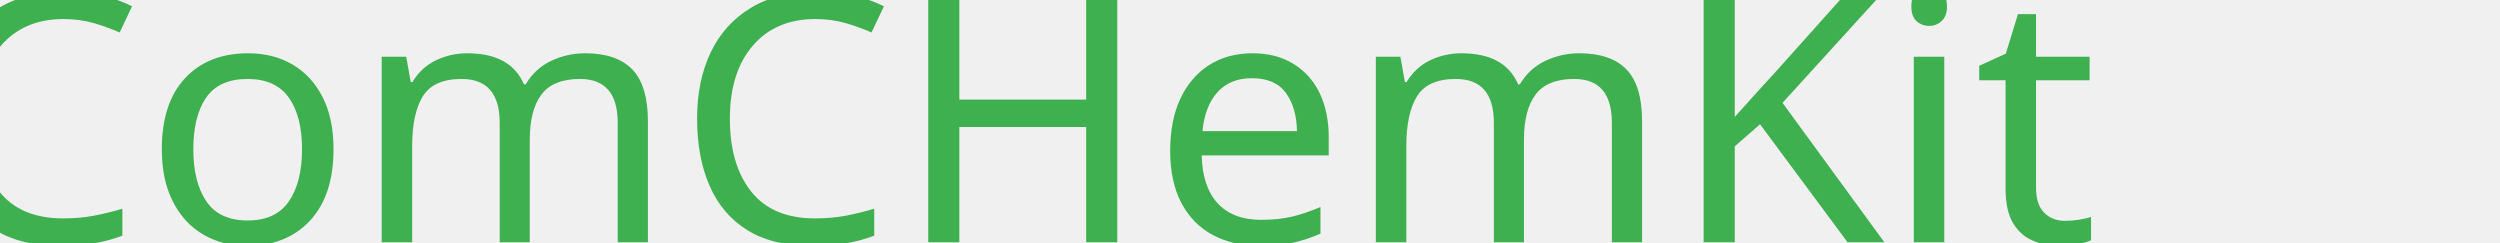
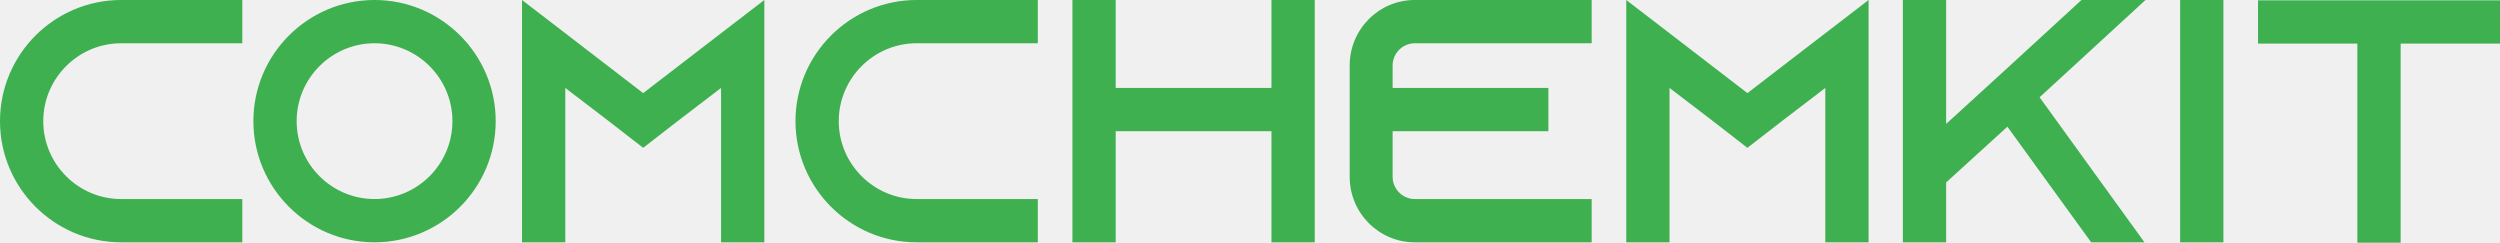
<svg xmlns="http://www.w3.org/2000/svg" width="302.548mm" height="29.367mm" viewBox="0 0 302.548 29.367" version="1.1" id="svg1">
  <defs id="defs1" />
  <g id="layer1" transform="translate(25.31321,-70.66653)">
-     <text xml:space="preserve" style="font-size:41.892px;font-family:'Helvetica Neue';-inkscape-font-specification:'Helvetica Neue';text-align:center;writing-mode:lr-tb;direction:ltr;text-anchor:middle;fill:#ffffff;stroke-width:1.918" x="126.191" y="99.991" id="text1">
-       <tspan id="tspan1" style="font-style:normal;font-variant:normal;font-weight:normal;font-stretch:normal;font-family:Azonix;-inkscape-font-specification:Azonix;fill:#3eb050;fill-opacity:1;stroke-width:1.918" x="126.191" y="99.991">ComCHemKit</tspan>
-     </text>
+     <path style="font-size:41.892px;font-family:Azonix;-inkscape-font-specification:Azonix;text-align:center;text-anchor:middle;fill:#3eb050;stroke-width:1.918" d="M -10.651,75.903 H 4.012 V 70.666 H -10.651 c -8.085,0 -14.662,6.577 -14.662,14.662 0,8.085 6.577,14.662 14.662,14.662 H 4.012 V 94.755 H -10.651 c -5.195,0 -9.426,-4.231 -9.426,-9.426 0,-5.195 4.231,-9.426 9.426,-9.426 z m 30.665,-5.237 c -8.085,0 -14.662,6.577 -14.662,14.662 0,8.085 6.577,14.662 14.662,14.662 8.085,0 14.662,-6.577 14.662,-14.662 0,-8.085 -6.577,-14.662 -14.662,-14.662 z m 0,24.088 c -5.195,0 -9.426,-4.231 -9.426,-9.426 0,-5.195 4.231,-9.426 9.426,-9.426 5.195,0 9.426,4.231 9.426,9.426 0,5.195 -4.231,9.426 -9.426,9.426 z M 61.949,74.688 52.523,81.936 43.097,74.688 37.861,70.666 V 99.991 H 43.097 V 81.307 l 5.153,3.938 4.273,3.31 4.273,-3.31 5.153,-3.938 v 18.684 h 5.237 V 70.666 Z m 23.669,1.215 H 100.281 V 70.666 H 85.618 c -8.085,0 -14.662,6.577 -14.662,14.662 0,8.085 6.577,14.662 14.662,14.662 H 100.281 V 94.755 H 85.618 c -5.195,0 -9.426,-4.231 -9.426,-9.426 0,-5.195 4.231,-9.426 9.426,-9.426 z M 128.558,70.666 V 81.307 H 109.706 V 70.666 h -5.237 v 29.325 h 5.237 V 86.544 h 18.852 v 13.447 h 5.237 V 70.666 Z m 17.343,5.237 h 21.407 V 70.666 H 145.901 c -4.357,0 -7.876,3.561 -7.876,7.918 v 13.489 c 0,4.357 3.519,7.918 7.876,7.918 h 21.407 V 94.755 H 145.901 c -1.466,0 -2.681,-1.215 -2.681,-2.681 v -5.53 h 18.852 v -5.237 h -18.852 v -2.723 c 0,-1.466 1.215,-2.681 2.681,-2.681 z m 49.684,-1.215 -9.426,7.247 -9.426,-7.247 -5.237,-4.022 v 29.325 h 5.237 V 81.307 l 5.153,3.938 4.273,3.31 4.273,-3.31 5.153,-3.938 v 18.684 h 5.237 V 70.666 Z m 38.751,-4.022 h -7.75 l -8.169,7.499 -3.896,3.561 -4.315,3.938 V 70.666 h -5.237 v 29.325 h 5.237 v -7.247 l 7.415,-6.745 10.138,13.992 h 6.451 L 221.517,82.438 Z m 9.426,29.325 V 70.666 h -5.237 v 29.325 z m 4.189,-29.283 v 5.237 h 12.023 v 24.088 h 5.237 V 75.945 h 12.023 v -5.237 z" id="text1" aria-label="ComChemKit" />
  </g>
</svg>
